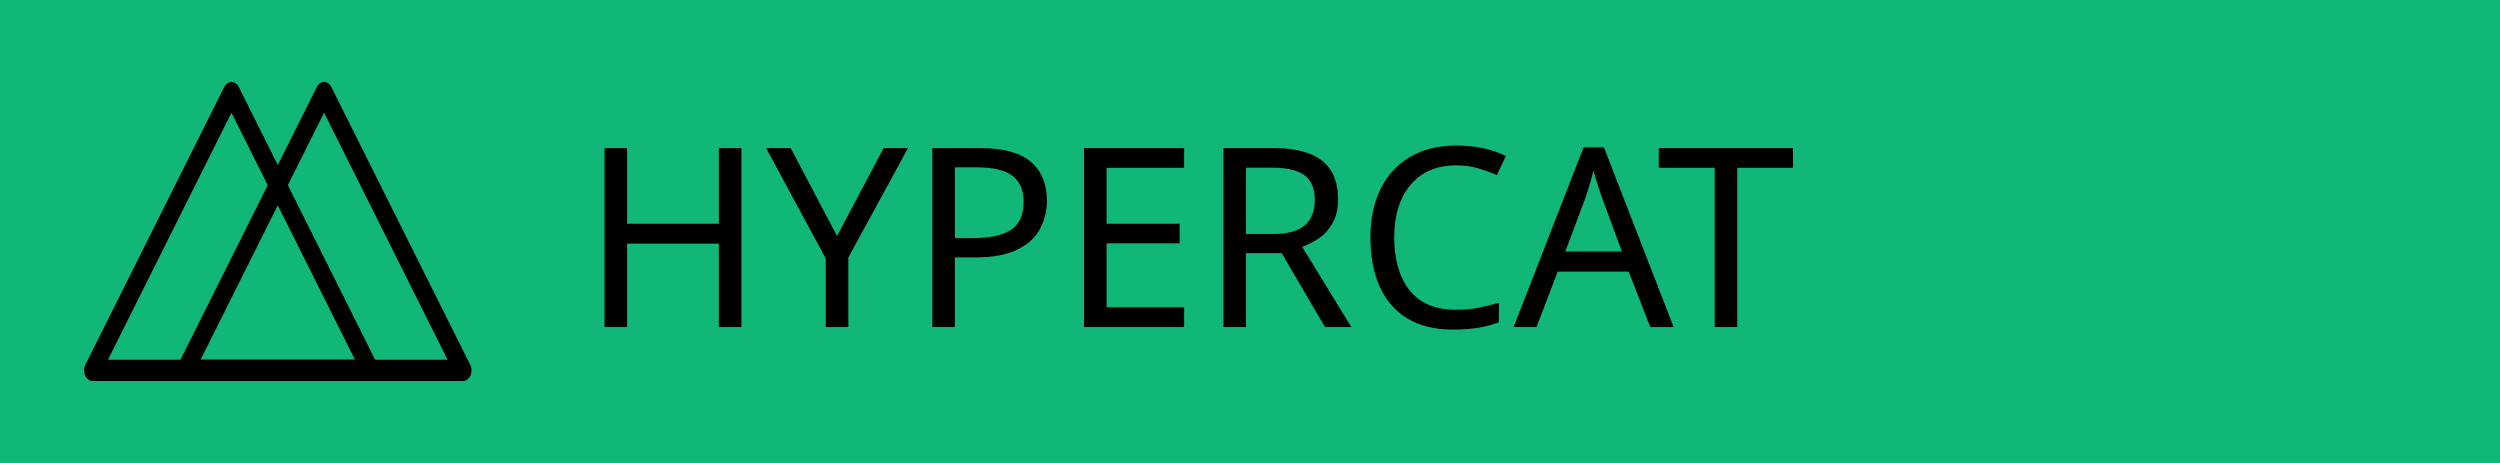
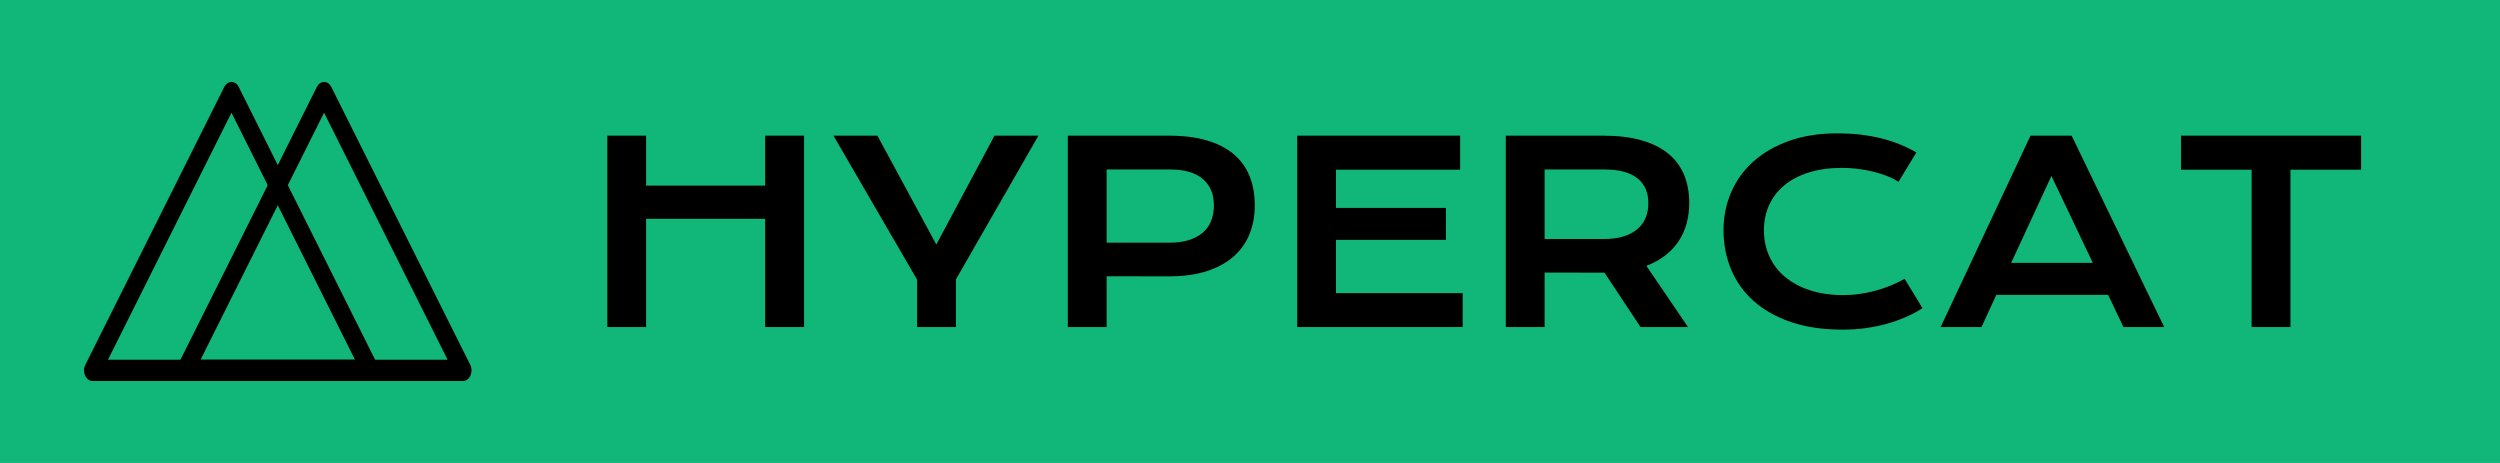
<svg xmlns="http://www.w3.org/2000/svg" width="100%" height="100%" viewBox="0 0 540 100" version="1.1" xml:space="preserve" style="fill-rule:evenodd;clip-rule:evenodd;stroke-linecap:round;stroke-linejoin:round;stroke-miterlimit:1.5;">
  <g id="Layer1">
    <rect x="0" y="0" width="540" height="100" style="fill:rgb(16,183,120);" />
  </g>
  <g transform="matrix(1.2,0,0,1.5,28,-10)">
    <path d="M35,20L60,60L10,60L35,20Z" style="fill:none;stroke:black;stroke-width:3.07px;" />
  </g>
  <g transform="matrix(1.2,0,0,1.5,8,-10)">
    <path d="M35,20L60,60L10,60L35,20Z" style="fill:none;stroke:black;stroke-width:3.07px;" />
  </g>
  <g transform="matrix(1.2776,0,0,1.2776,-13.9501,16.4371)">
-     <g transform="matrix(42.3971,0,0,42.3971,412.505,42.4279)">
-         </g>
-     <text x="109.018px" y="42.428px" style="font-family:'KronaOne-Regular', 'Krona One';font-size:42.397px;">HYPERCAT</text>
+     <path d="M113.593,10.071L120.156,10.071L120.156,18.517L140.278,18.517L140.278,10.071L146.861,10.071L146.861,42.428L140.278,42.428L140.278,24.128L120.156,24.128L120.156,42.428L113.593,42.428L113.593,10.071Z" style="fill-rule:nonzero;" />
+     <path d="M165.969,34.416L151.829,10.071L159.261,10.071L169.219,28.475L179.052,10.071L186.484,10.071L172.531,34.375L172.531,42.428L165.969,42.428L165.969,34.416Z" style="fill-rule:nonzero;" />
+     <path d="M191.452,10.071L208.511,10.071C210.995,10.071 213.148,10.34 214.969,10.878C216.791,11.417 218.302,12.193 219.503,13.207C220.704,14.222 221.597,15.46 222.184,16.923C222.771,18.386 223.064,20.036 223.064,21.871C223.064,23.596 222.774,25.19 222.194,26.653C221.615,28.116 220.728,29.382 219.534,30.452C218.34,31.522 216.833,32.356 215.011,32.957C213.189,33.557 211.036,33.857 208.552,33.857L198.015,33.837L198.015,42.428L191.452,42.428L191.452,10.071ZM208.676,28.164C209.918,28.164 211.005,28.016 211.937,27.719C212.868,27.423 213.648,27.002 214.276,26.457C214.904,25.911 215.373,25.249 215.684,24.469C215.994,23.689 216.149,22.823 216.149,21.871C216.149,19.953 215.525,18.459 214.276,17.389C213.027,16.32 211.16,15.785 208.676,15.785L198.015,15.785L198.015,28.164L208.676,28.164Z" style="fill-rule:nonzero;" />
+     <path d="M230.227,10.071L257.781,10.071L257.781,15.826L236.789,15.826L236.789,22.285L255.379,22.285L255.379,27.688L236.789,27.688L236.789,36.693L258.215,36.693L258.215,42.428L230.227,42.428L230.227,10.071Z" style="fill-rule:nonzero;" />
+     <path d="M265.502,10.071L281.96,10.071C284.444,10.071 286.597,10.33 288.419,10.847C290.241,11.365 291.752,12.114 292.953,13.094C294.153,14.073 295.047,15.267 295.634,16.675C296.22,18.083 296.513,19.677 296.513,21.457C296.513,22.658 296.368,23.8 296.079,24.883C295.789,25.967 295.344,26.964 294.743,27.875C294.143,28.785 293.387,29.596 292.477,30.307C291.566,31.018 290.496,31.608 289.268,32.077L296.306,42.428L288.274,42.428L282.188,33.236L282.002,33.236L272.065,33.216L272.065,42.428L265.502,42.428L265.502,10.071ZM282.126,27.543C283.368,27.543 284.455,27.398 285.386,27.109C286.318,26.819 287.098,26.412 287.726,25.887C288.353,25.363 288.823,24.724 289.133,23.972C289.444,23.22 289.599,22.382 289.599,21.457C289.599,19.649 288.978,18.252 287.736,17.265C286.494,16.278 284.624,15.785 282.126,15.785L272.065,15.785L272.065,27.543L282.126,27.543Z" style="fill-rule:nonzero;" />
+     <path d="M302.31,26.053C302.31,23.748 302.745,21.599 303.614,19.604C304.484,17.61 305.743,15.878 307.392,14.408C309.041,12.938 311.056,11.782 313.437,10.941C315.818,10.099 318.512,9.678 321.521,9.678C324.157,9.678 326.576,9.943 328.777,10.475C330.978,11.006 333.024,11.817 334.915,12.907L331.893,17.876C331.327,17.503 330.675,17.172 329.936,16.882C329.198,16.592 328.411,16.347 327.576,16.147C326.741,15.947 325.879,15.792 324.989,15.681C324.098,15.571 323.219,15.516 322.349,15.516C320.251,15.516 318.381,15.774 316.739,16.292C315.097,16.81 313.713,17.534 312.588,18.466C311.463,19.397 310.608,20.508 310.021,21.799C309.435,23.089 309.141,24.507 309.141,26.053C309.141,27.654 309.445,29.124 310.052,30.462C310.66,31.801 311.539,32.957 312.692,33.93C313.844,34.903 315.252,35.662 316.915,36.207C318.578,36.752 320.458,37.025 322.556,37.025C323.508,37.025 324.454,36.956 325.392,36.818C326.331,36.68 327.238,36.49 328.115,36.248C328.991,36.007 329.836,35.717 330.65,35.379C331.465,35.041 332.224,34.672 332.928,34.271L335.95,39.24C334.184,40.371 332.141,41.258 329.822,41.9C327.504,42.542 325.04,42.863 322.432,42.863C319.106,42.863 316.187,42.431 313.675,41.569C311.163,40.706 309.066,39.519 307.382,38.008C305.698,36.497 304.432,34.716 303.583,32.667C302.734,30.618 302.31,28.413 302.31,26.053Z" style="fill-rule:nonzero;" />
+     <path d="M354.209,10.071L361.165,10.071L376.815,42.428L369.922,42.428L367.334,36.983L348.433,36.983L345.928,42.428L339.014,42.428L354.209,10.071ZM364.746,31.58L357.749,16.882L350.938,31.58L364.746,31.58Z" style="fill-rule:nonzero;" />
+     <path d="M391.596,15.826L379.651,15.826L379.651,10.071L410.104,10.071L410.104,15.826L398.159,15.826L398.159,42.428L391.596,42.428L391.596,15.826Z" style="fill-rule:nonzero;" />
  </g>
</svg>
